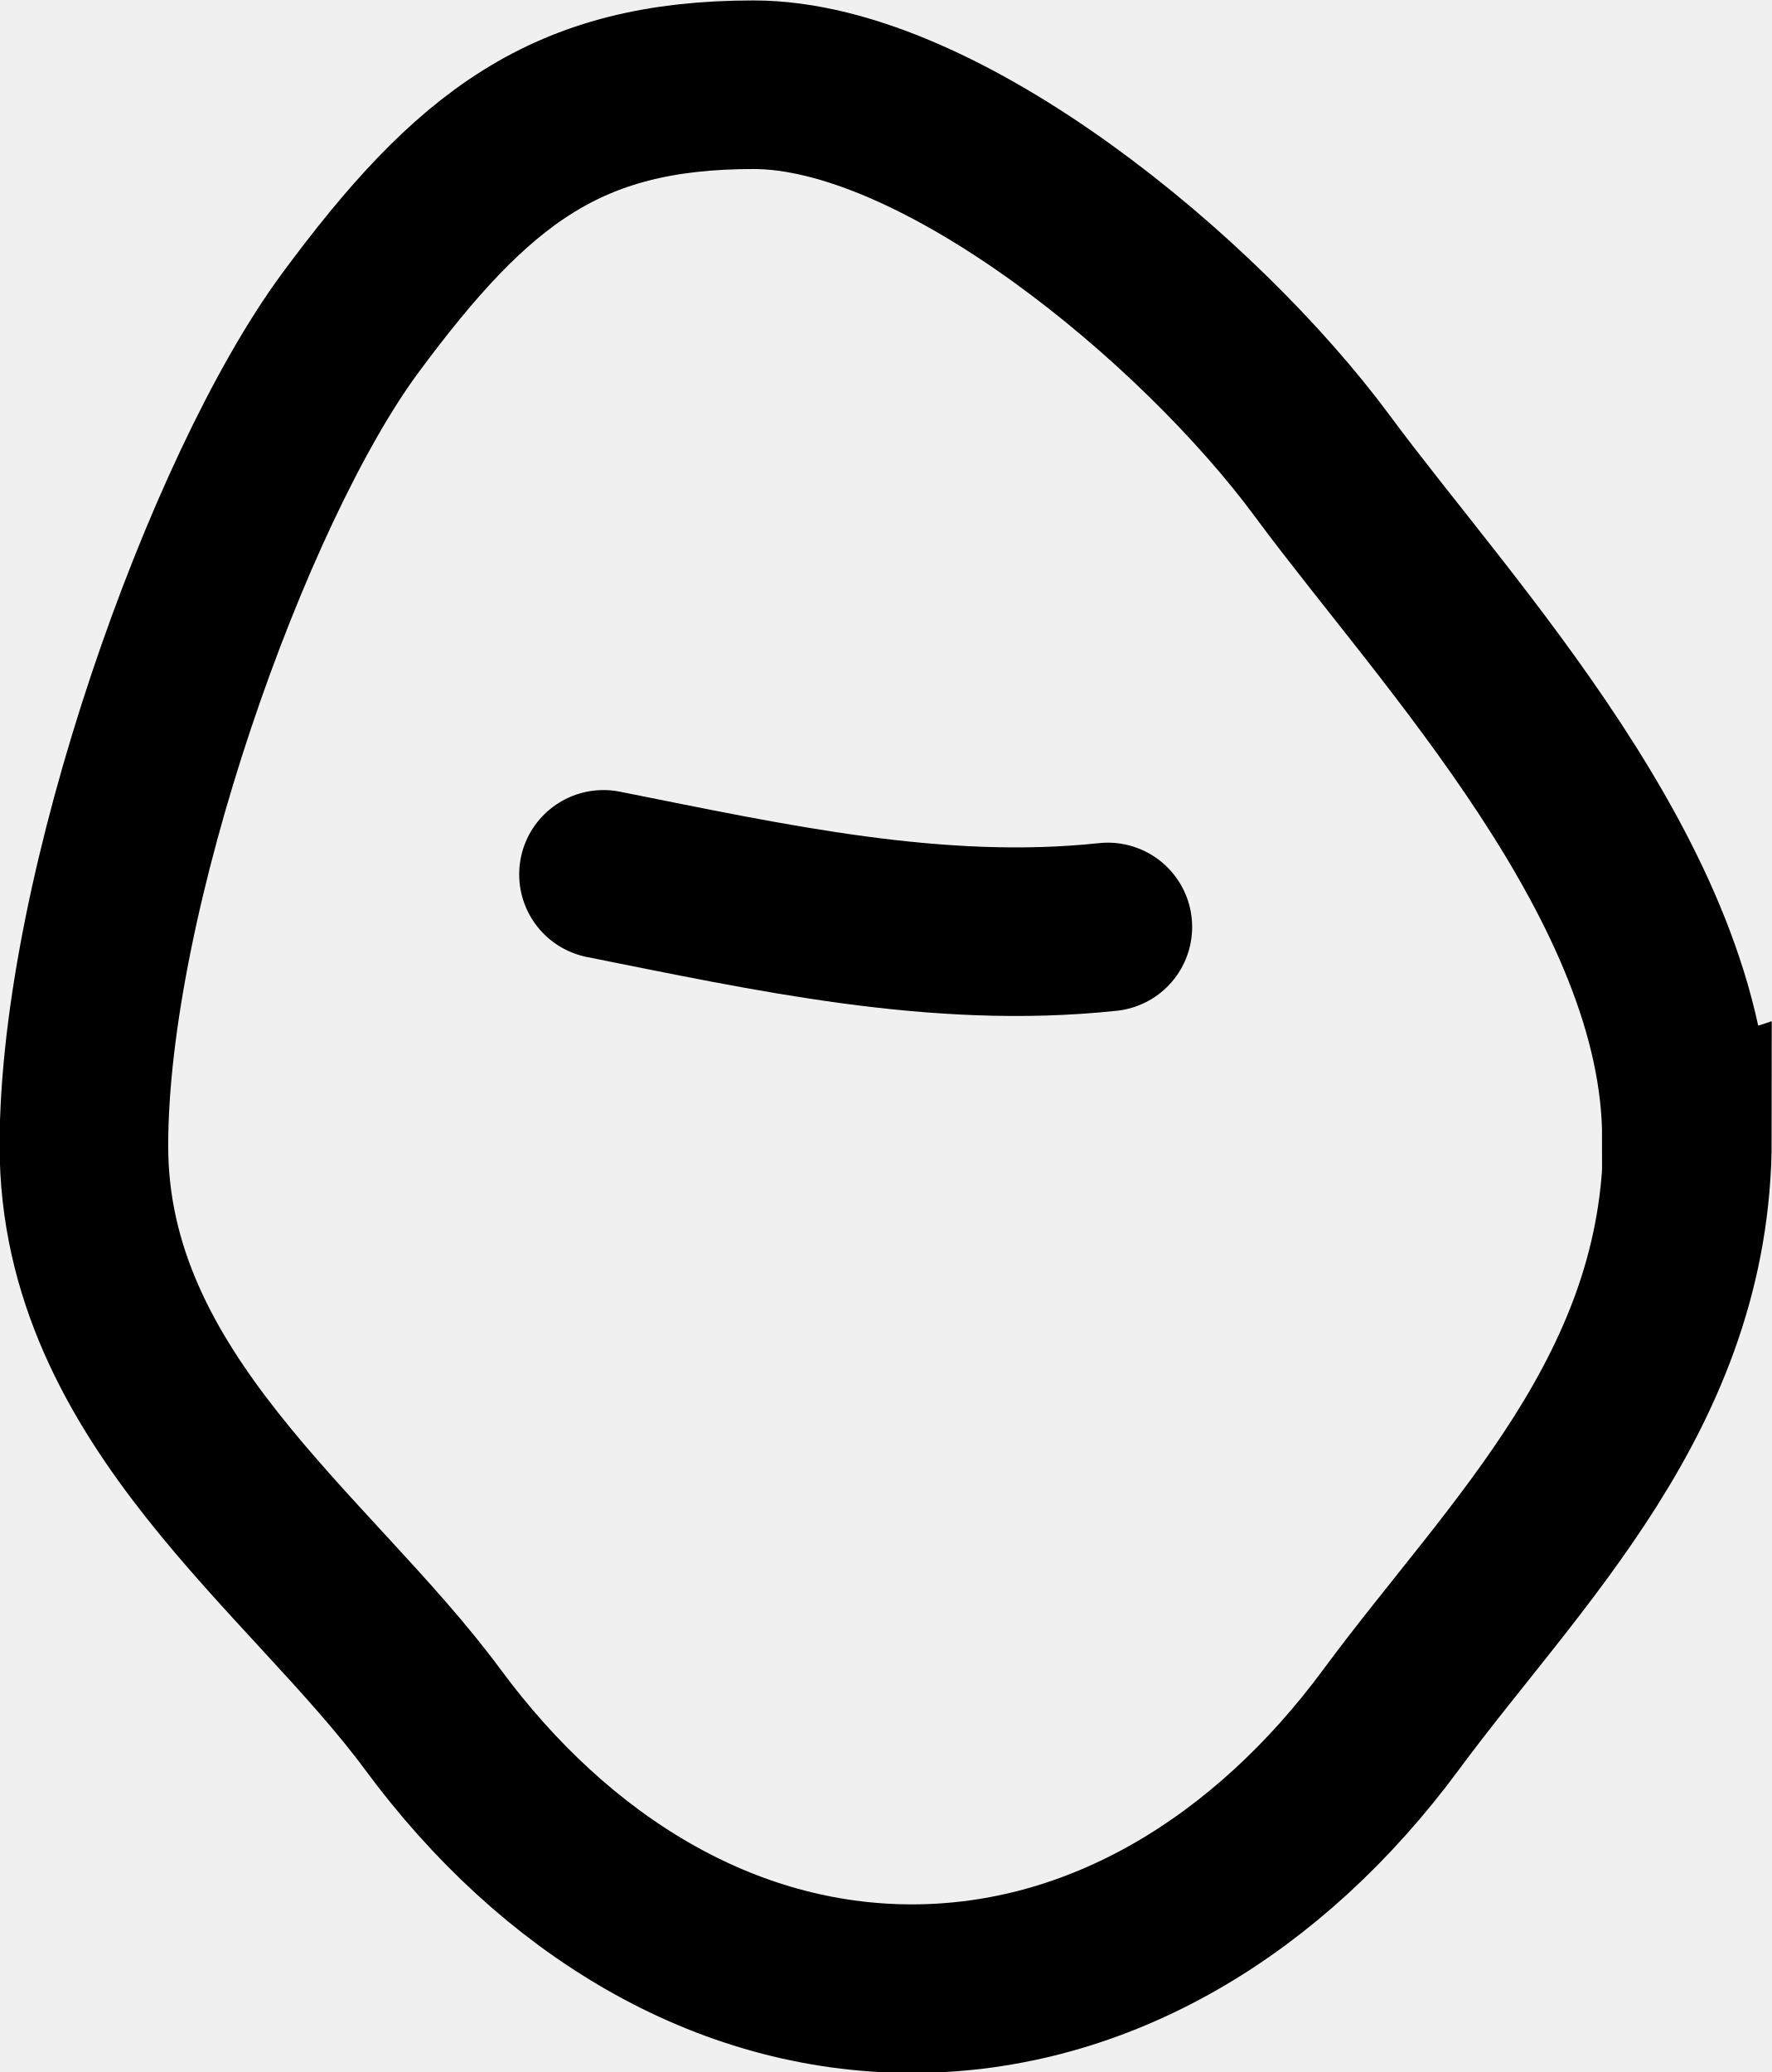
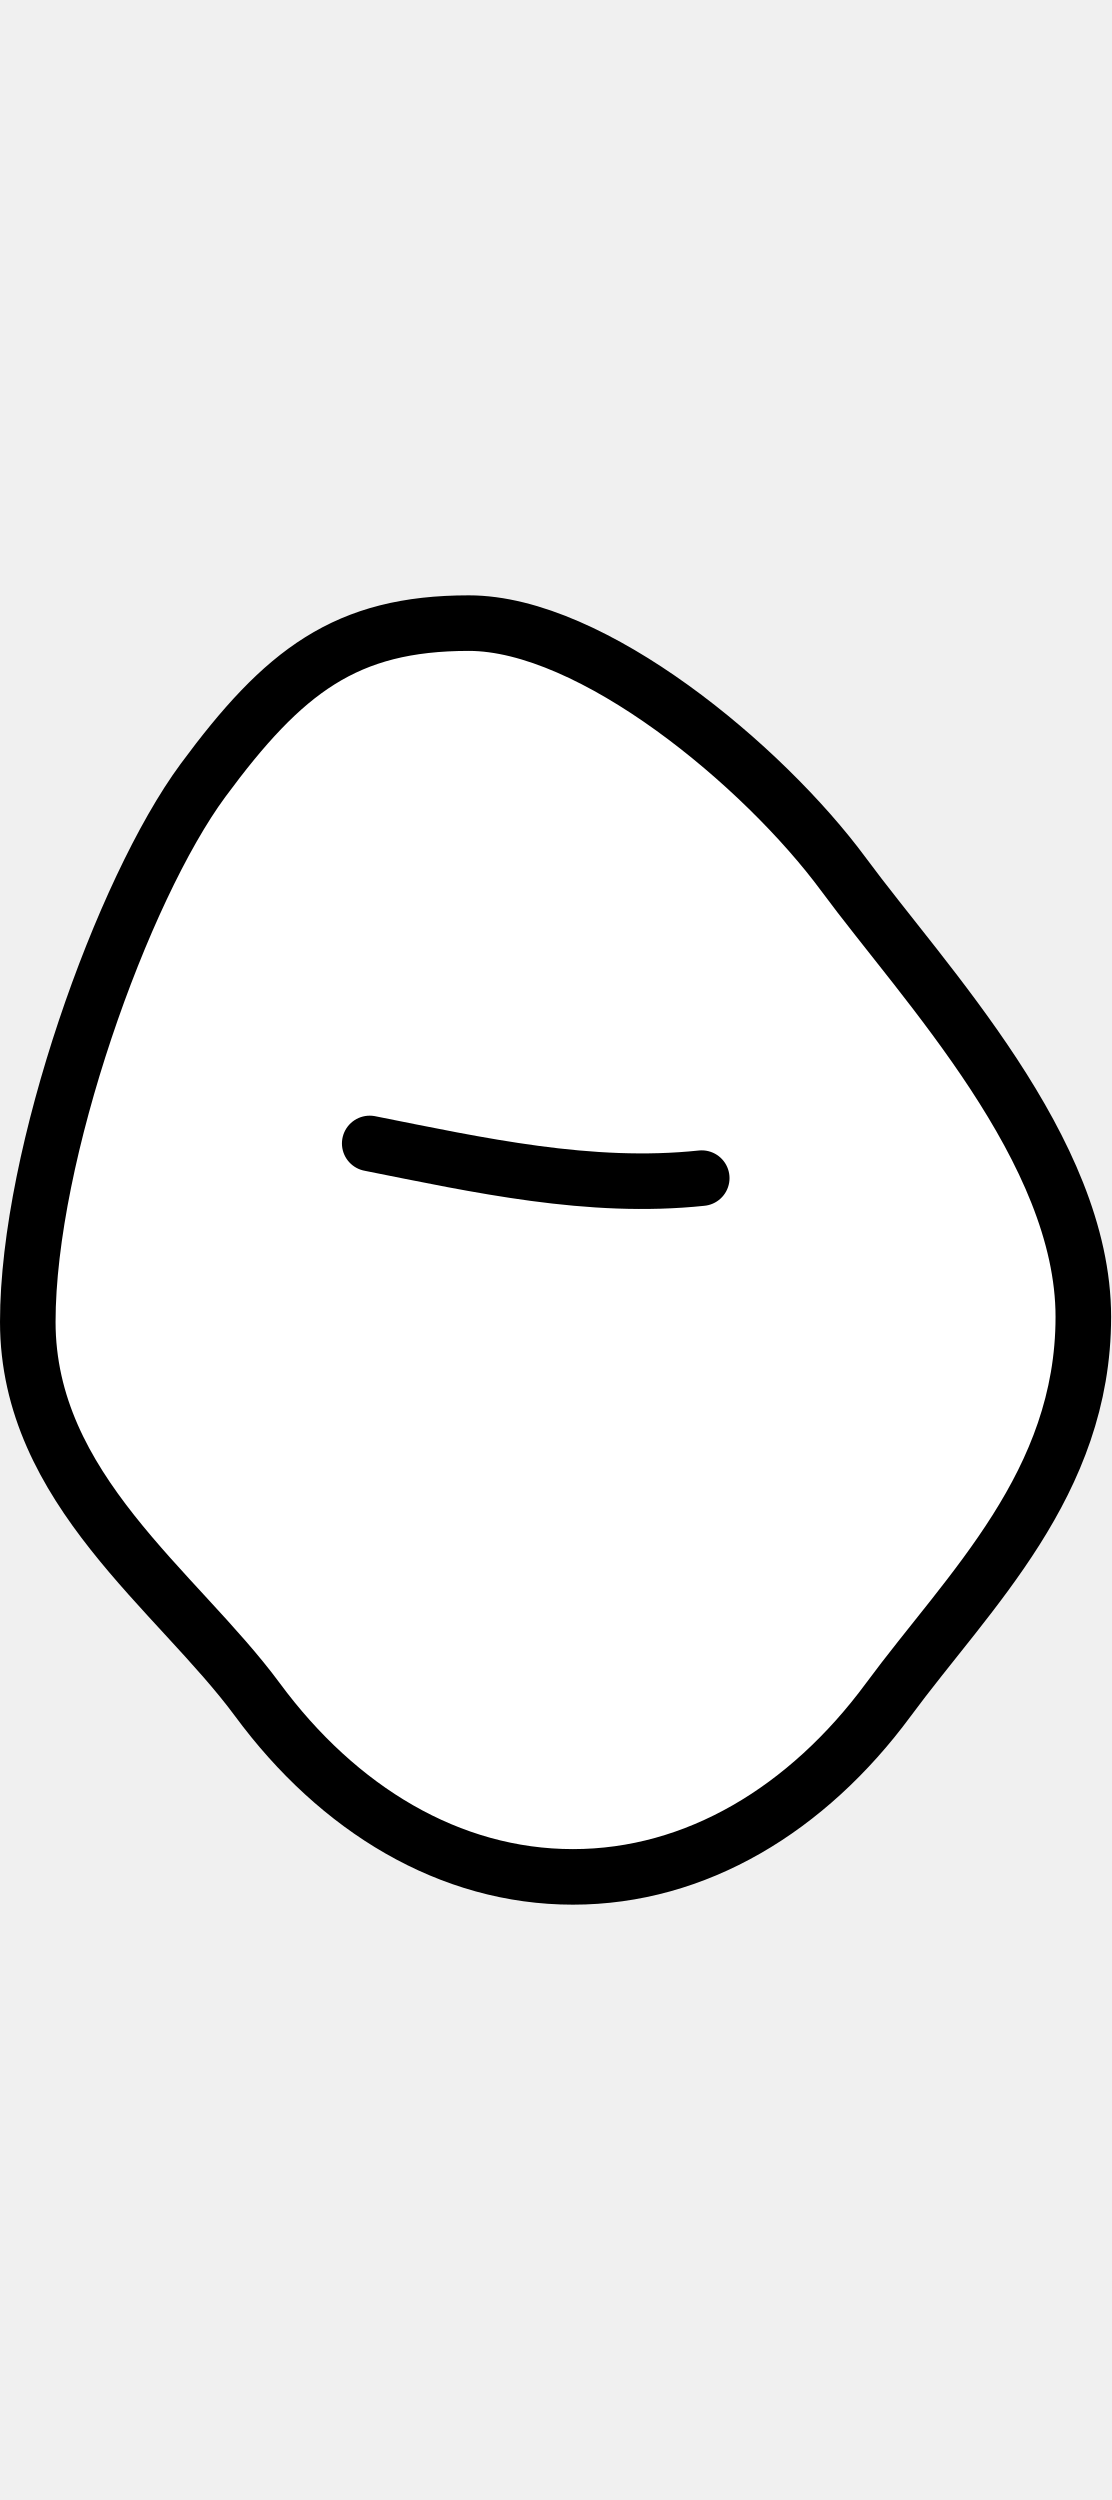
- <svg xmlns="http://www.w3.org/2000/svg" width="1.39" height="1.626" viewBox="0 0 1.39 1.626" version="1.1" id="svg1662">
+ <svg xmlns="http://www.w3.org/2000/svg" width="20" height="45" viewBox="0 0 20 45" version="1.1" id="svg1662">
  <defs id="defs1659" />
  <g id="layer1" transform="translate(1.1077231e-7,-0.1867607)">
    <g id="g753" style="display:inline" transform="matrix(0.2645833,0,0,0.2645833,-9.784739,-7.863045)">
-       <g id="g792" style="display:inline" transform="translate(-28.75046,-4.303215)">
-         <path id="path785" style="fill:none;fill-opacity:0.434;stroke:#000000;stroke-width:0.5;stroke-linecap:round" d="m 70.737,38.103 c 10e-7,0.752 -0.515,1.232 -0.879,1.725 -0.364,0.493 -0.866,0.798 -1.421,0.798 -0.555,0 -1.057,-0.305 -1.421,-0.798 -0.364,-0.493 -1.035,-0.95 -1.035,-1.702 0,-0.752 0.426,-1.946 0.789,-2.439 0.364,-0.493 0.643,-0.708 1.197,-0.708 0.555,-10e-7 1.325,0.64 1.688,1.132 0.364,0.493 1.079,1.241 1.079,1.993 z" />
-         <path style="fill:none;fill-opacity:0.434;stroke:#000000;stroke-width:0.5;stroke-linecap:round" d="m 67.522,37.321 c 0.492,0.098 0.991,0.21 1.496,0.156" id="path788" />
-       </g>
+       <path id="path785" style="fill:#ffffff;fill-opacity:1;stroke:#000000;stroke-width:3.78;stroke-linecap:round;stroke-dasharray:none" d="m 110.682,120.015 c 1e-5,11.358 -7.779,18.606 -13.27,26.05 -5.491,7.443 -13.077,12.047 -21.455,12.047 -8.379,0 -15.964,-4.604 -21.455,-12.047 -5.491,-7.443 -15.63,-14.355 -15.63,-25.713 0,-11.358 6.43,-29.395 11.921,-36.838 5.491,-7.443 9.705,-10.698 18.084,-10.698 8.379,-1.5e-5 20.01,9.661 25.501,17.104 5.491,7.443 16.304,18.737 16.304,30.095 z" />
+       <path style="fill:none;fill-opacity:0.434;stroke:#000000;stroke-width:3.78;stroke-linecap:round;stroke-dasharray:none" d="m 62.134,108.215 c 7.424,1.479 14.972,3.165 22.588,2.36" id="path788" />
    </g>
  </g>
</svg>
